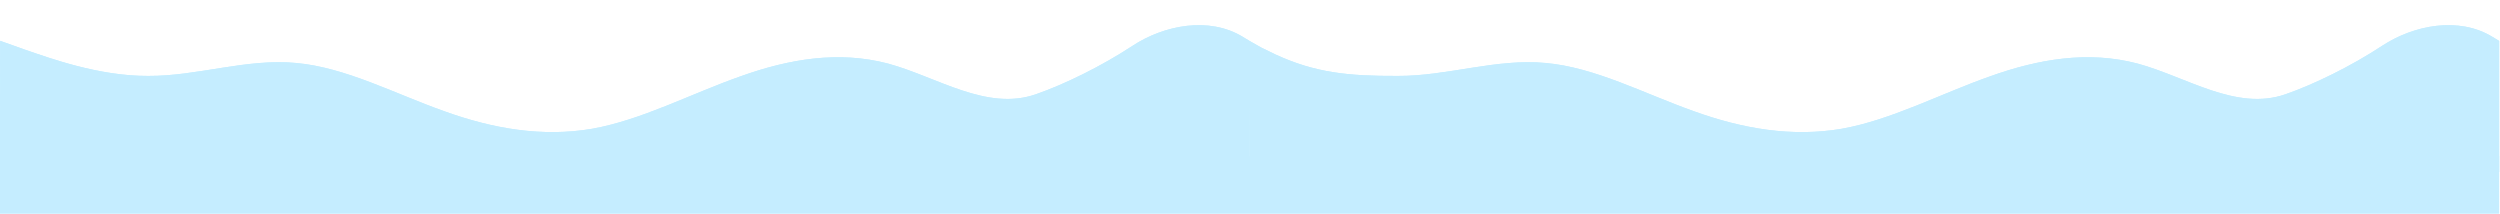
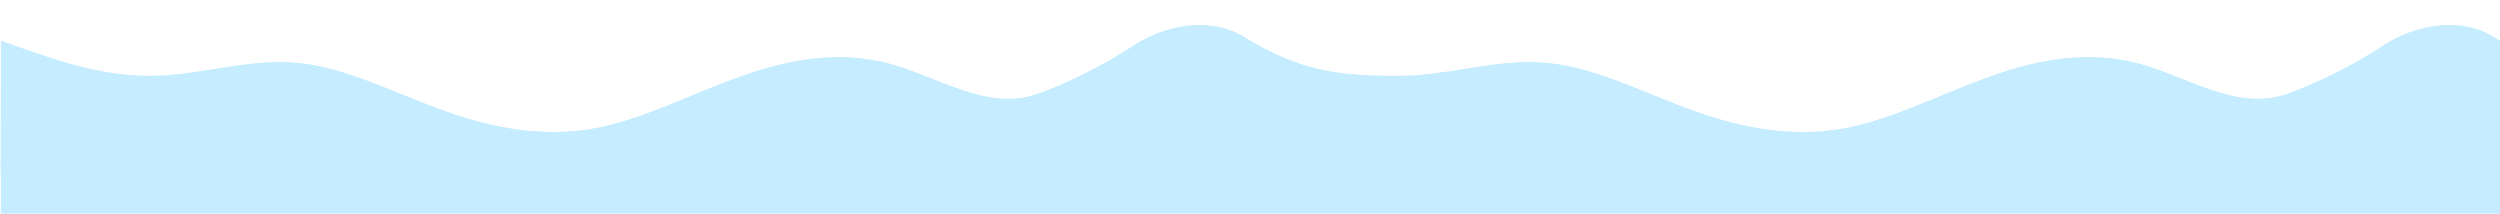
- <svg xmlns="http://www.w3.org/2000/svg" width="3041" height="260" viewBox="0 0 3041 260" fill="none">
+ <svg xmlns="http://www.w3.org/2000/svg" width="3041" height="260" viewBox="0 0 3039 260" fill="none">
  <rect y="190" width="3040" height="70" fill="#C5EDFF" />
  <path d="M0.158 49.637L30.147 60.329C60.137 70.622 120.115 92.604 180.115 92.364C240.115 92.723 300.137 70.859 360.131 76.598C420.126 81.939 480.094 113.886 540.073 135.17C600.052 156.853 660.042 166.877 720.052 156.673C780.063 146.07 840.094 114.241 900.115 93.076C960.136 71.511 1020.15 61.605 1080.13 77.309C1140.11 93.611 1200.07 135.523 1260.09 114.656C1294.97 102.532 1339.91 80.488 1377.34 55.882C1416.68 30.027 1471.12 20.246 1511.4 44.606L1520.5 50.111L1520.5 113L1520 209.07L1410 210.467C1380 210.438 1320 210.378 1260 210.319C1200 210.26 1140 210.201 1080 210.141C1020 210.082 960 210.023 900 209.963C840 209.904 780 209.845 720 209.786C660 209.726 600 209.667 540 209.608C480 209.549 420 209.489 360 209.43C300 209.371 240 209.312 180 209.252C120 209.193 60 209.134 30 209.104L3.94279e-05 209.075L0.158 49.637Z" fill="#C5EDFF" />
  <path d="M0.158 49.637L30.147 60.329C60.137 70.622 120.115 92.604 180.115 92.364C240.115 92.723 300.137 70.859 360.131 76.598C420.126 81.939 480.094 113.886 540.073 135.17C600.052 156.853 660.042 166.877 720.052 156.673C780.063 146.07 840.094 114.241 900.115 93.076C960.136 71.511 1020.15 61.605 1080.13 77.309C1140.11 93.611 1200.07 135.523 1260.09 114.656C1294.97 102.532 1339.91 80.488 1377.34 55.882C1416.68 30.027 1471.12 20.246 1511.4 44.606L1520.5 50.111L1520.5 113L1520 209.07L1410 210.467C1380 210.438 1320 210.378 1260 210.319C1200 210.26 1140 210.201 1080 210.141C1020 210.082 960 210.023 900 209.963C840 209.904 780 209.845 720 209.786C660 209.726 600 209.667 540 209.608C480 209.549 420 209.489 360 209.43C300 209.371 240 209.312 180 209.252C120 209.193 60 209.134 30 209.104L3.94279e-05 209.075L0.158 49.637Z" fill="#C5EDFF" />
  <path d="M1520.01 49.82L1534.5 58L1552 66.5C1600 88.5 1640.13 92.604 1700.13 92.364C1760.13 92.722 1820.15 70.859 1880.15 76.598C1940.14 81.939 2000.11 113.886 2060.08 135.17C2120.06 156.853 2180.05 166.877 2240.06 156.673C2300.07 146.07 2360.1 114.241 2420.12 93.075C2480.14 71.511 2540.15 61.605 2600.14 77.309C2660.12 93.611 2720.08 135.523 2780.1 114.656C2814.98 102.53 2859.93 80.482 2897.36 55.873C2936.68 30.02 2991.12 20.234 3031.39 44.582L3040 49.785L3040 112.922L3040 209.069L2930 210.467C2900 210.437 2840 210.378 2780 210.319C2720 210.26 2660 210.2 2600.01 210.141C2540.01 210.082 2480.01 210.023 2420.01 209.963C2360.01 209.904 2300.01 209.845 2240.01 209.786C2180.01 209.726 2120.01 209.667 2060.01 209.608C2000.01 209.549 1940.01 209.489 1880.01 209.43C1820.01 209.371 1760.02 209.311 1700.02 209.252C1640.02 209.193 1580.02 209.134 1550.02 209.104L1520.02 209.074L1520.01 49.82Z" fill="#C5EDFF" />
  <path d="M1520.01 49.82L1534.5 58L1552 66.5C1600 88.5 1640.13 92.604 1700.13 92.364C1760.13 92.722 1820.15 70.859 1880.15 76.598C1940.14 81.939 2000.11 113.886 2060.08 135.17C2120.06 156.853 2180.05 166.877 2240.06 156.673C2300.07 146.07 2360.1 114.241 2420.12 93.075C2480.14 71.511 2540.15 61.605 2600.14 77.309C2660.12 93.611 2720.08 135.523 2780.1 114.656C2814.98 102.53 2859.93 80.482 2897.36 55.873C2936.68 30.02 2991.12 20.234 3031.39 44.582L3040 49.785L3040 112.922L3040 209.069L2930 210.467C2900 210.437 2840 210.378 2780 210.319C2720 210.26 2660 210.2 2600.01 210.141C2540.01 210.082 2480.01 210.023 2420.01 209.963C2360.01 209.904 2300.01 209.845 2240.01 209.786C2180.01 209.726 2120.01 209.667 2060.01 209.608C2000.01 209.549 1940.01 209.489 1880.01 209.43C1820.01 209.371 1760.02 209.311 1700.02 209.252C1640.02 209.193 1580.02 209.134 1550.02 209.104L1520.02 209.074L1520.01 49.82Z" fill="#C5EDFF" />
</svg>
